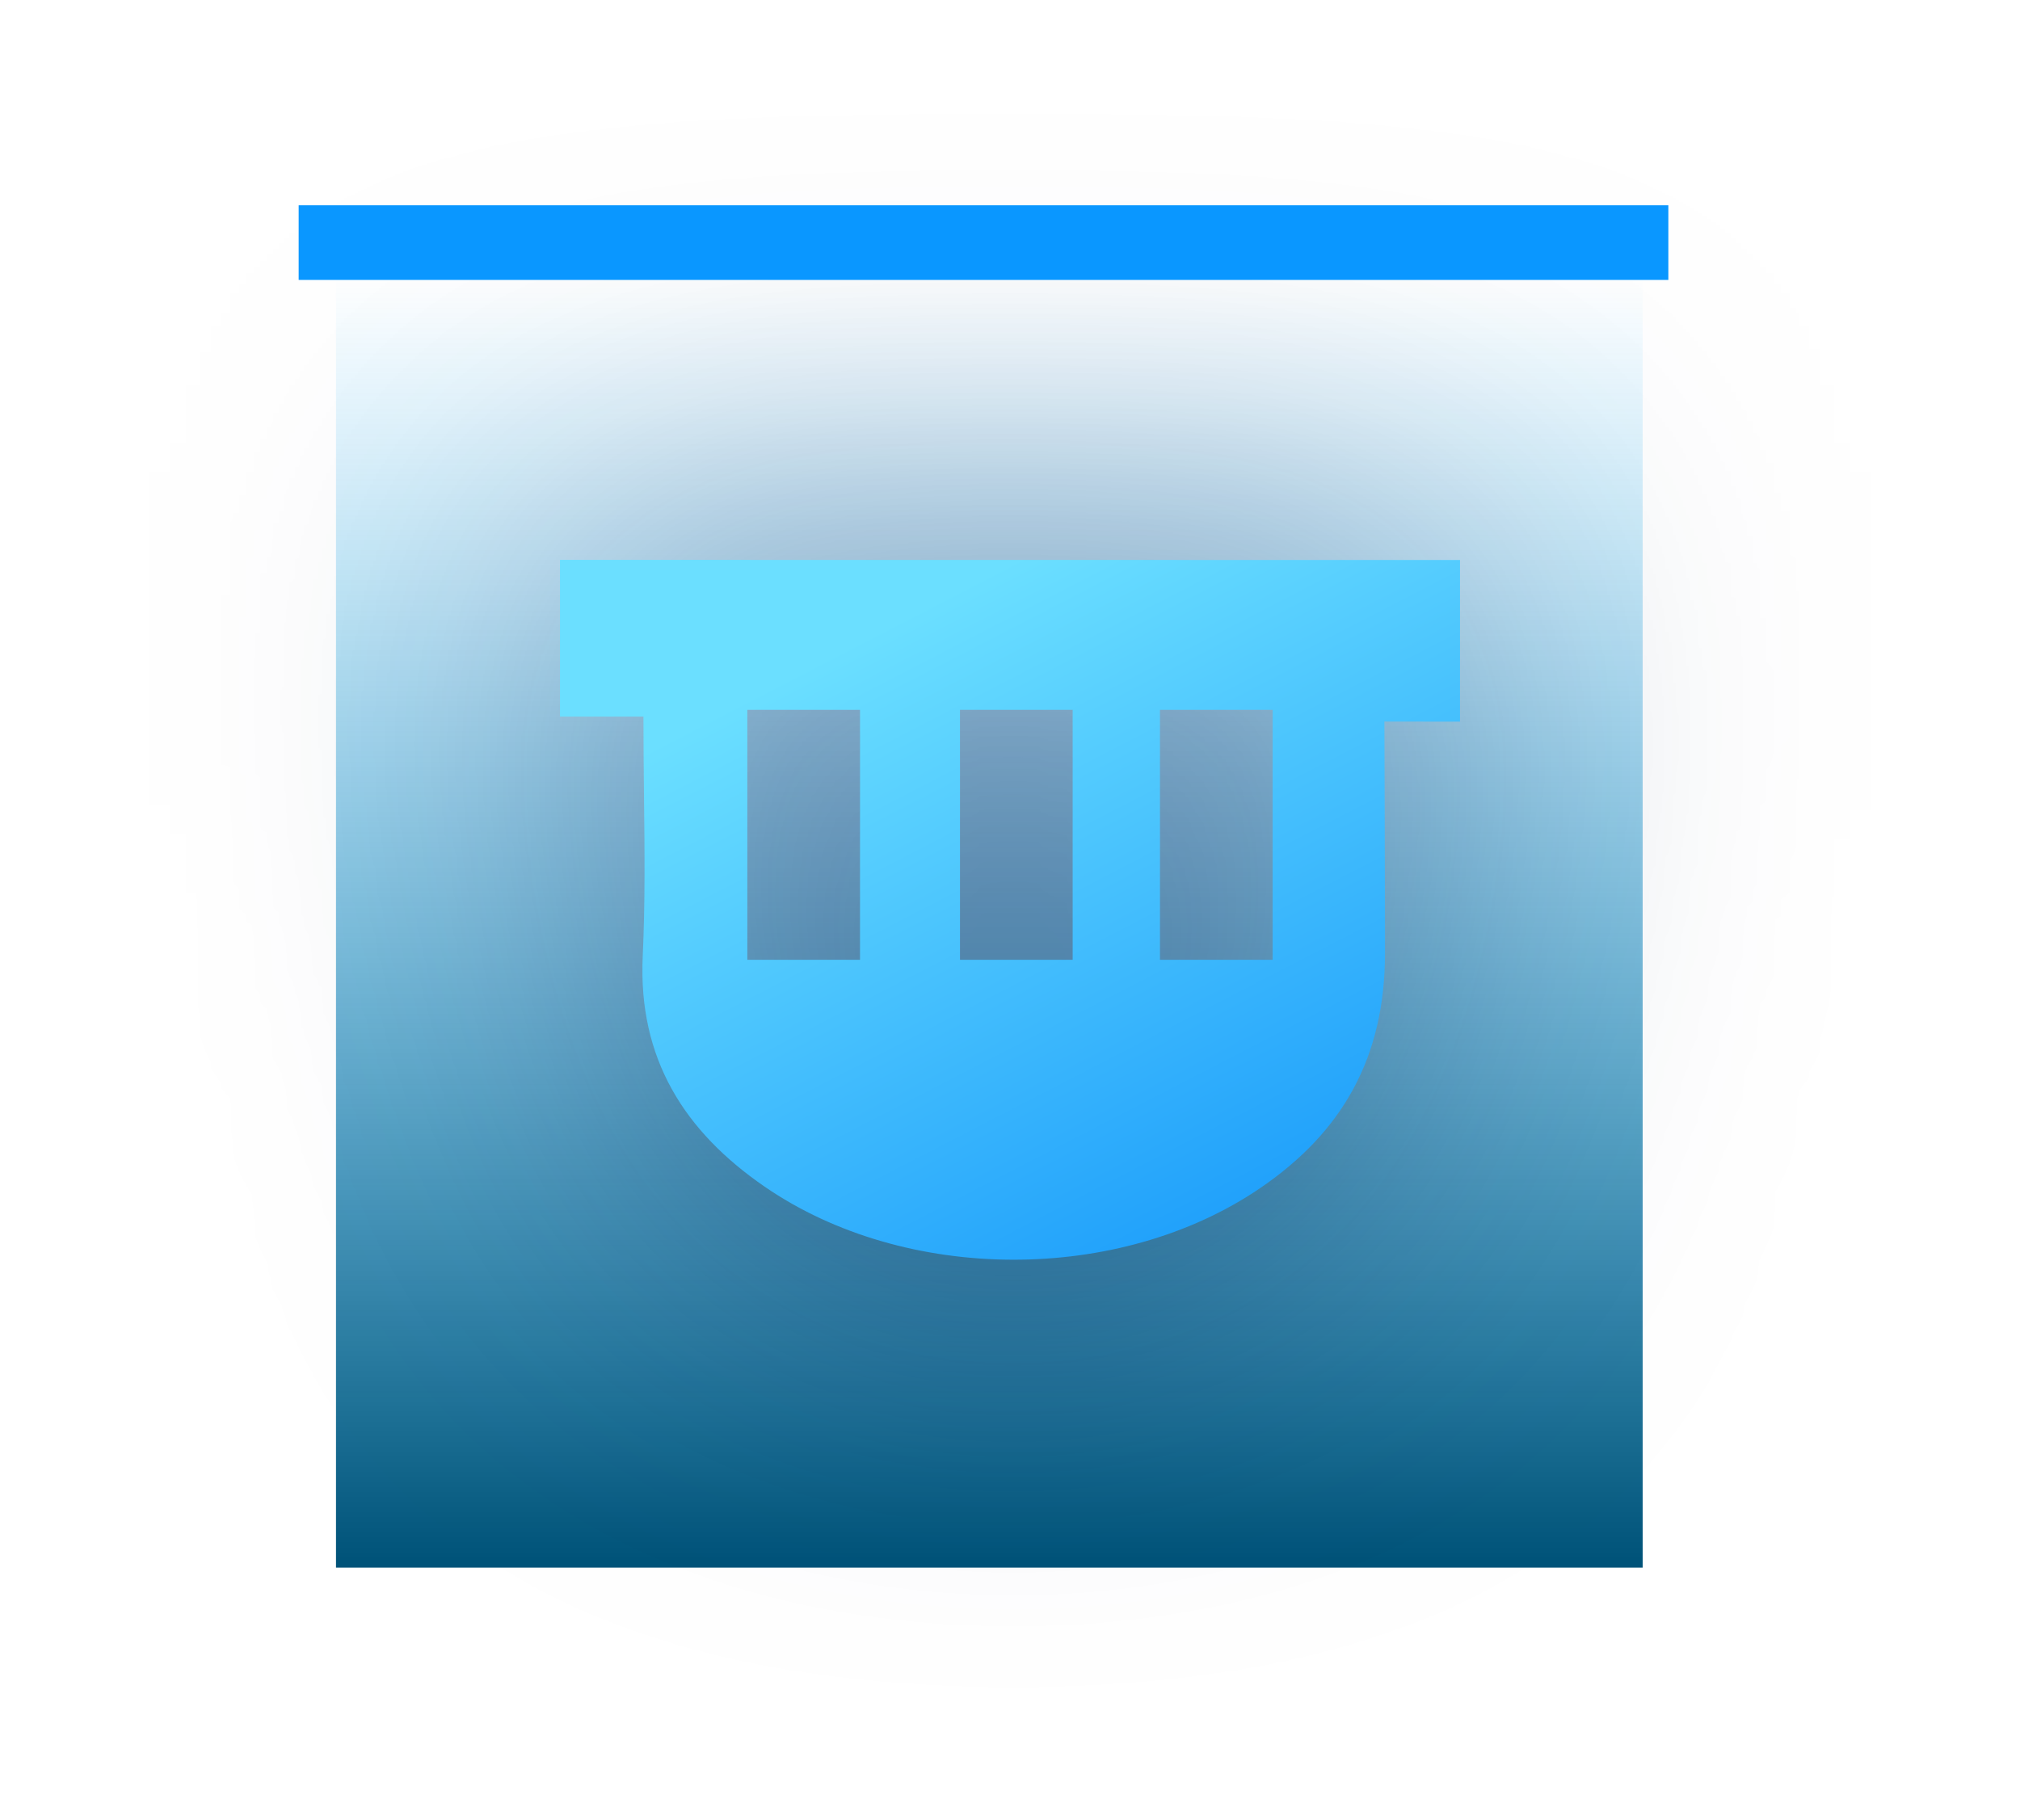
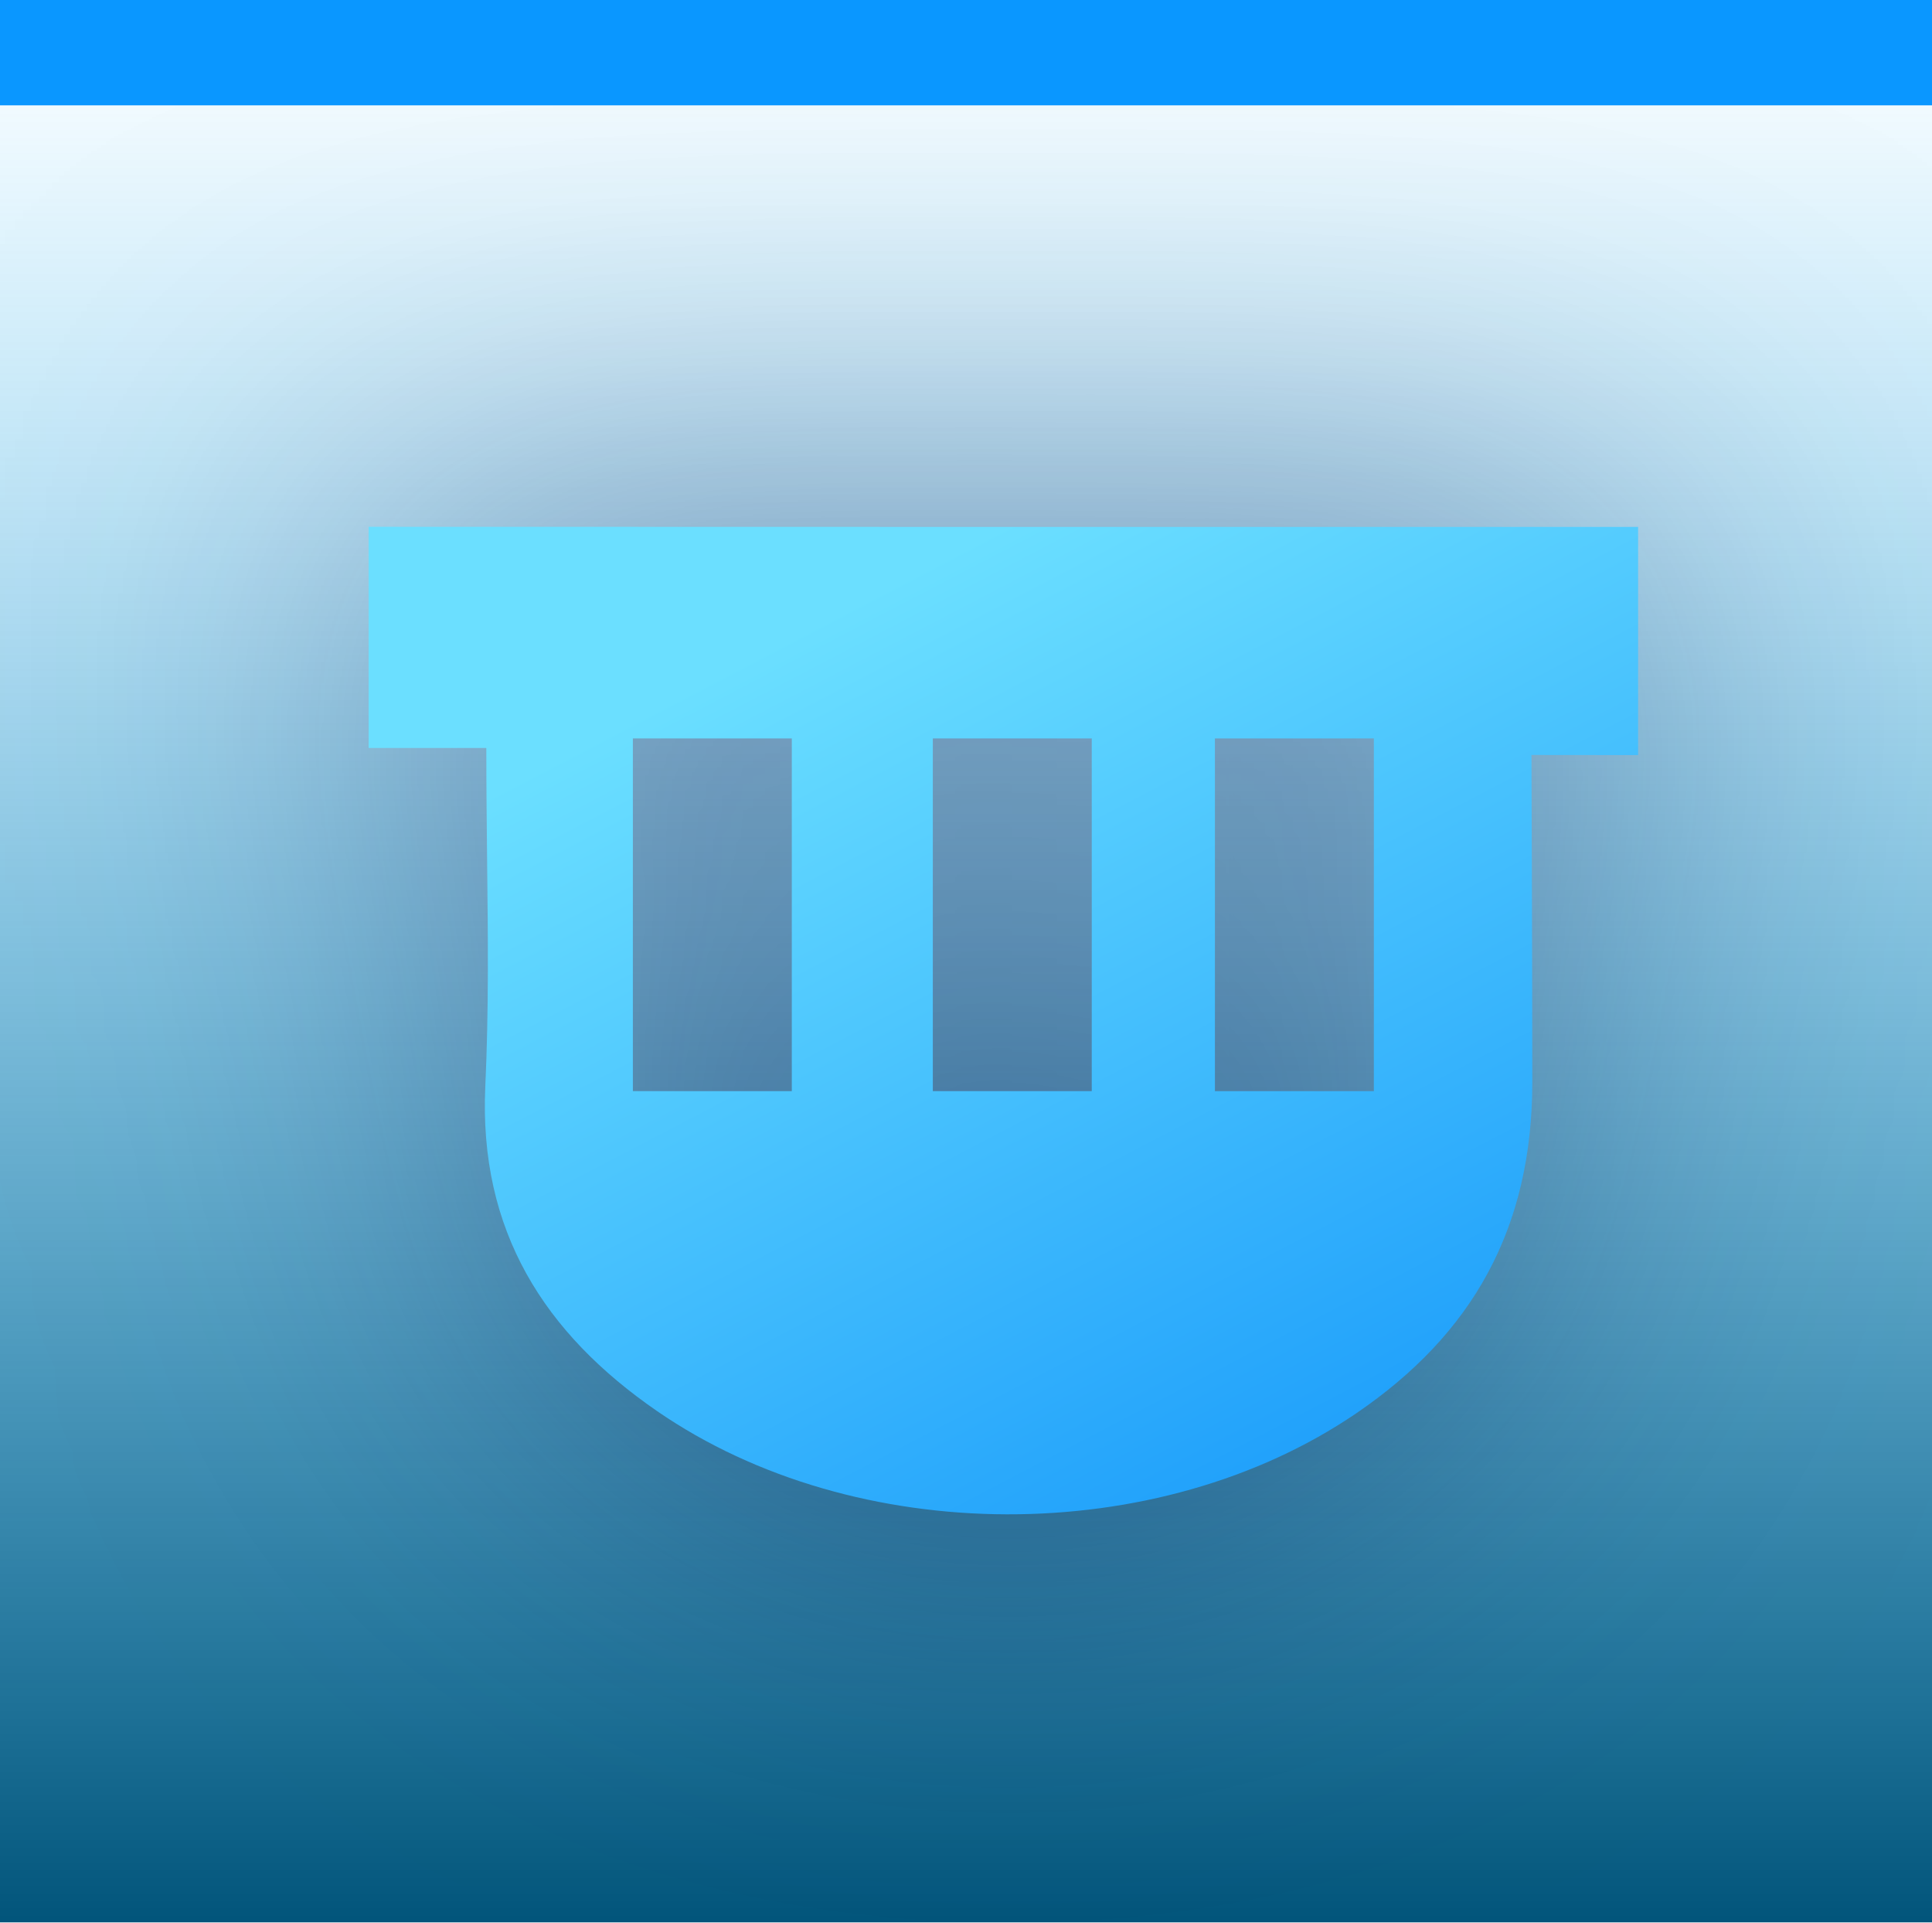
- <svg xmlns="http://www.w3.org/2000/svg" fill="none" version="1.1" width="54.107" height="48.75" viewBox="0 0 54.107 48.75">
+ <svg xmlns="http://www.w3.org/2000/svg" fill="none" version="1.1" width="36.688" height="36.5" viewBox="0 0 36.688 36.5">
  <defs>
-     <linearGradient x1="0.581" y1="0.005" x2="0.581" y2="1" id="master_svg0_114_8612">
+     <linearGradient x1="0.581" y1="0.005" x2="0.581" y2="1" id="master_svg0_114_9744">
      <stop offset="0%" stop-color="#00AEFF" stop-opacity="0" />
      <stop offset="100%" stop-color="#005379" stop-opacity="1" />
    </linearGradient>
-     <filter id="master_svg1_215_6277" filterUnits="objectBoundingBox" color-interpolation-filters="sRGB" x="-0.83" y="-1.067" width="2.659" height="3.133">
+     <clipPath id="master_svg1_213_5907">
+       <path d="M0 0C0 0 0 0 0 0L36.688 0C36.688 0 36.688 0 36.688 0L36.688 36.5C36.688 36.5 36.688 36.5 36.688 36.5L0 36.5C0 36.5 0 36.5 0 36.5Z" />
+     </clipPath>
+     <filter id="master_svg2_213_5909" filterUnits="objectBoundingBox" color-interpolation-filters="sRGB" x="-0.83" y="-1.067" width="2.659" height="3.133">
      <feFlood flood-opacity="0" result="BackgroundImageFix" />
      <feColorMatrix in="SourceAlpha" type="matrix" values="0 0 0 0 0 0 0 0 0 0 0 0 0 0 0 0 0 0 127 0" />
      <feOffset dy="0" dx="0" />
      <feGaussianBlur stdDeviation="5" />
      <feColorMatrix type="matrix" values="0 0 0 0 0.035 0 0 0 0 0.122 0 0 0 0 0.333 0 0 0 0.5 0" />
      <feBlend mode="normal" in2="BackgroundImageFix" result="effect1_dropShadow" />
      <feBlend mode="normal" in="SourceGraphic" in2="effect1_dropShadow" result="shape" />
    </filter>
-     <linearGradient x1="1" y1="1.242" x2="0.274" y2="0.151" id="master_svg2_114_8743">
+     <linearGradient x1="1" y1="1.242" x2="0.274" y2="0.151" id="master_svg3_114_8743">
      <stop offset="0%" stop-color="#0086F9" stop-opacity="1" />
      <stop offset="100%" stop-color="#6BDFFF" stop-opacity="1" />
    </linearGradient>
  </defs>
-   <path d="M9 7C9 7 9 7 9 7L44 7C44 7 44 7 44 7L44 42C44 42 44 42 44 42L9 42C9 42 9 42 9 42Z" fill="url(#master_svg0_114_8612)" fill-opacity="1" />
-   <path d="M39.107,19.335L39.107,15.003C31.07,15.003,23.035,15.003,15,15L15,19.199L17.235,19.199C17.235,19.946,17.243,20.654,17.25,21.34C17.267,22.811,17.282,24.18,17.216,25.615C17.087,28.367,18.339,30.318,20.48,31.792C24.252,34.389,29.982,34.403,33.754,31.832C35.954,30.334,37.098,28.331,37.098,25.541C37.098,23.438,37.082,19.332,37.082,19.332L39.107,19.335ZM23.036,19.018L23.036,25.714L20.018,25.714L20.018,19.018L23.036,19.018ZM25.714,19.018L28.732,19.018L28.732,25.714L25.714,25.714L25.714,19.018ZM31.071,19.018L31.071,25.714L34.089,25.714L34.089,19.018L31.071,19.018Z" fill-rule="evenodd" fill="url(#master_svg2_114_8743)" fill-opacity="1" filter="url(#master_svg1_215_6277)" />
-   <path d="M8,7.5L9,7.5L43.688,7.5L44.688,7.5L44.688,5.5L43.688,5.5L9,5.5L8,5.5L8,7.5Z" fill-rule="evenodd" fill="#0A97FF" fill-opacity="1" />
+   <g clip-path="url(#master_svg1_213_5907)">
+     <path d="M0 0C0 0 0 0 0 0L36.688 0C36.688 0 36.688 0 36.688 0L36.688 36.5C36.688 36.5 36.688 36.5 36.688 36.5L0 36.5C0 36.5 0 36.5 0 36.5Z" fill="url(#master_svg0_114_9744)" fill-opacity="1" />
+     <path d="M31.107,14.337L31.107,10.005C23.07,10.005,15.035,10.005,7,10.002L7,14.202L9.235,14.202C9.235,14.949,9.243,15.657,9.25,16.342C9.267,17.813,9.282,19.183,9.216,20.617C9.087,23.369,10.339,25.32,12.48,26.794C16.252,29.392,21.982,29.405,25.754,26.835C27.954,25.337,29.098,23.334,29.098,20.544C29.098,18.44,29.082,14.335,29.082,14.335L31.107,14.337ZM15.036,14.021L15.036,20.717L12.018,20.717L12.018,14.021L15.036,14.021ZM17.714,14.021L20.732,14.021L20.732,20.717L17.714,20.717L17.714,14.021ZM23.071,14.021L23.071,20.717L26.089,20.717L26.089,14.021L23.071,14.021Z" fill-rule="evenodd" fill="url(#master_svg3_114_8743)" fill-opacity="1" filter="url(#master_svg2_213_5909)" />
+     <path d="M1,2L0,2L0,0L1,0L35.688,0L36.688,0L36.688,2L35.688,2L1,2Z" fill-rule="evenodd" fill="#0A97FF" fill-opacity="1" />
+   </g>
</svg>
